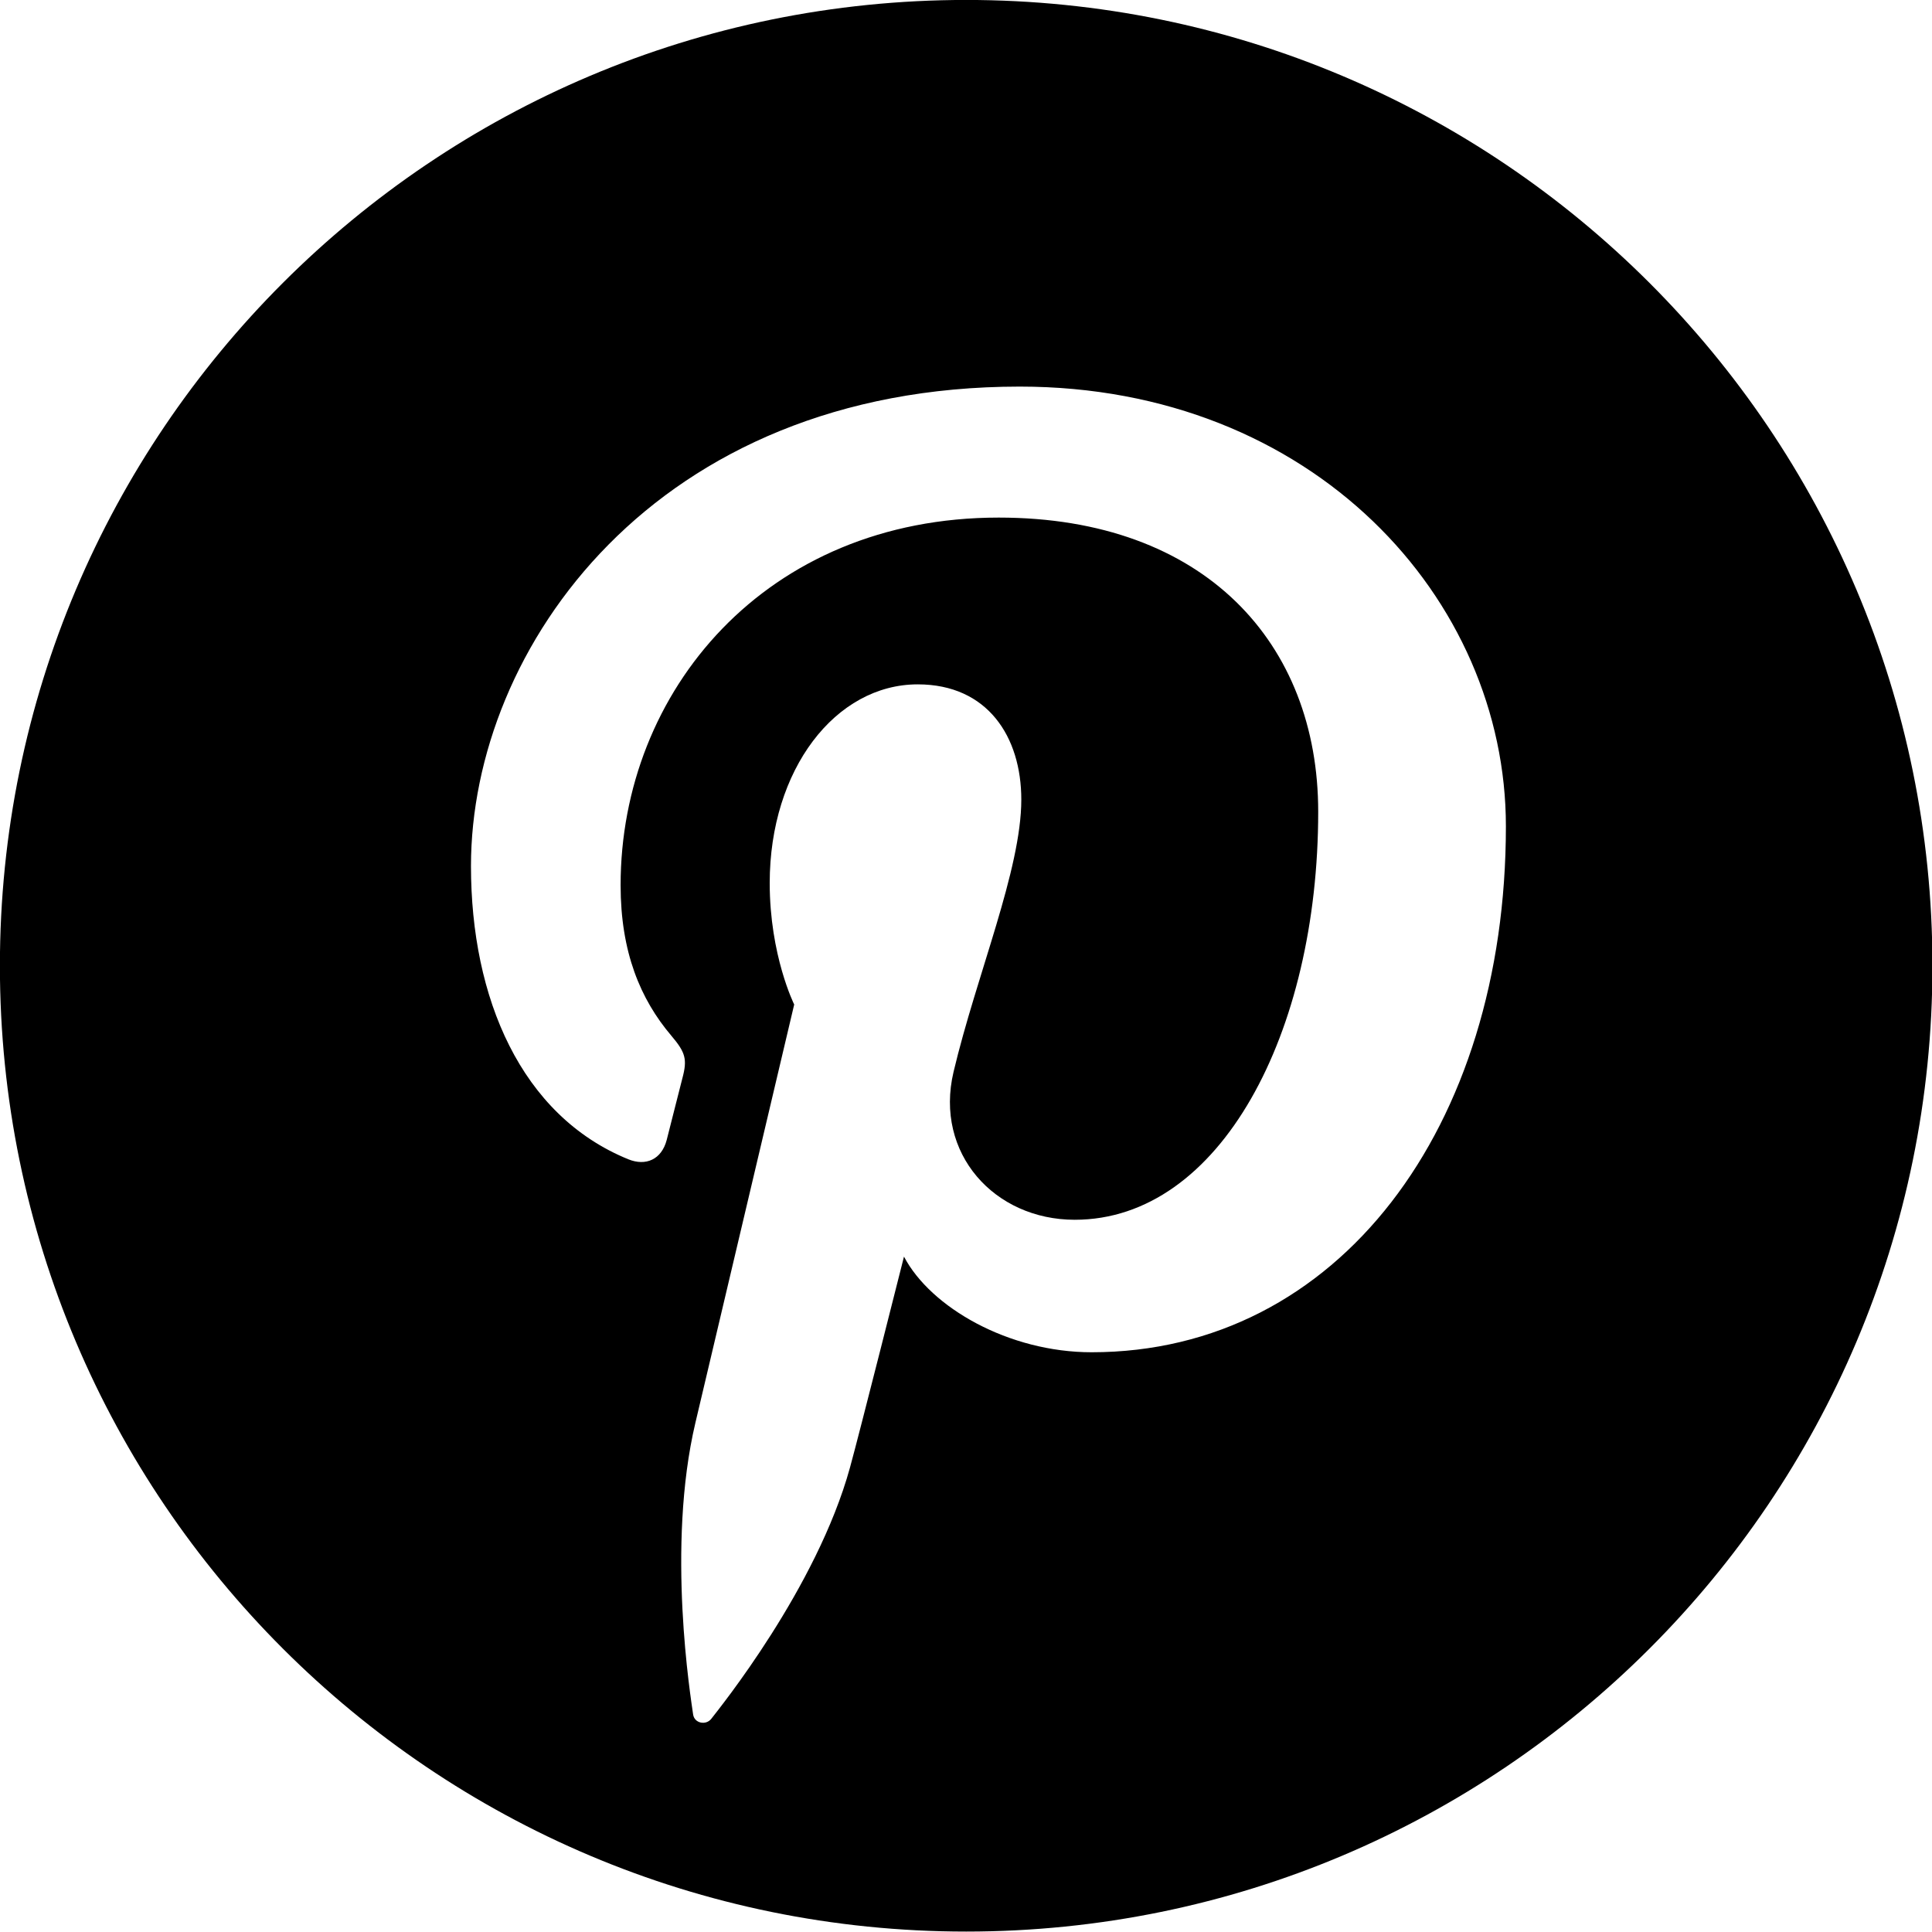
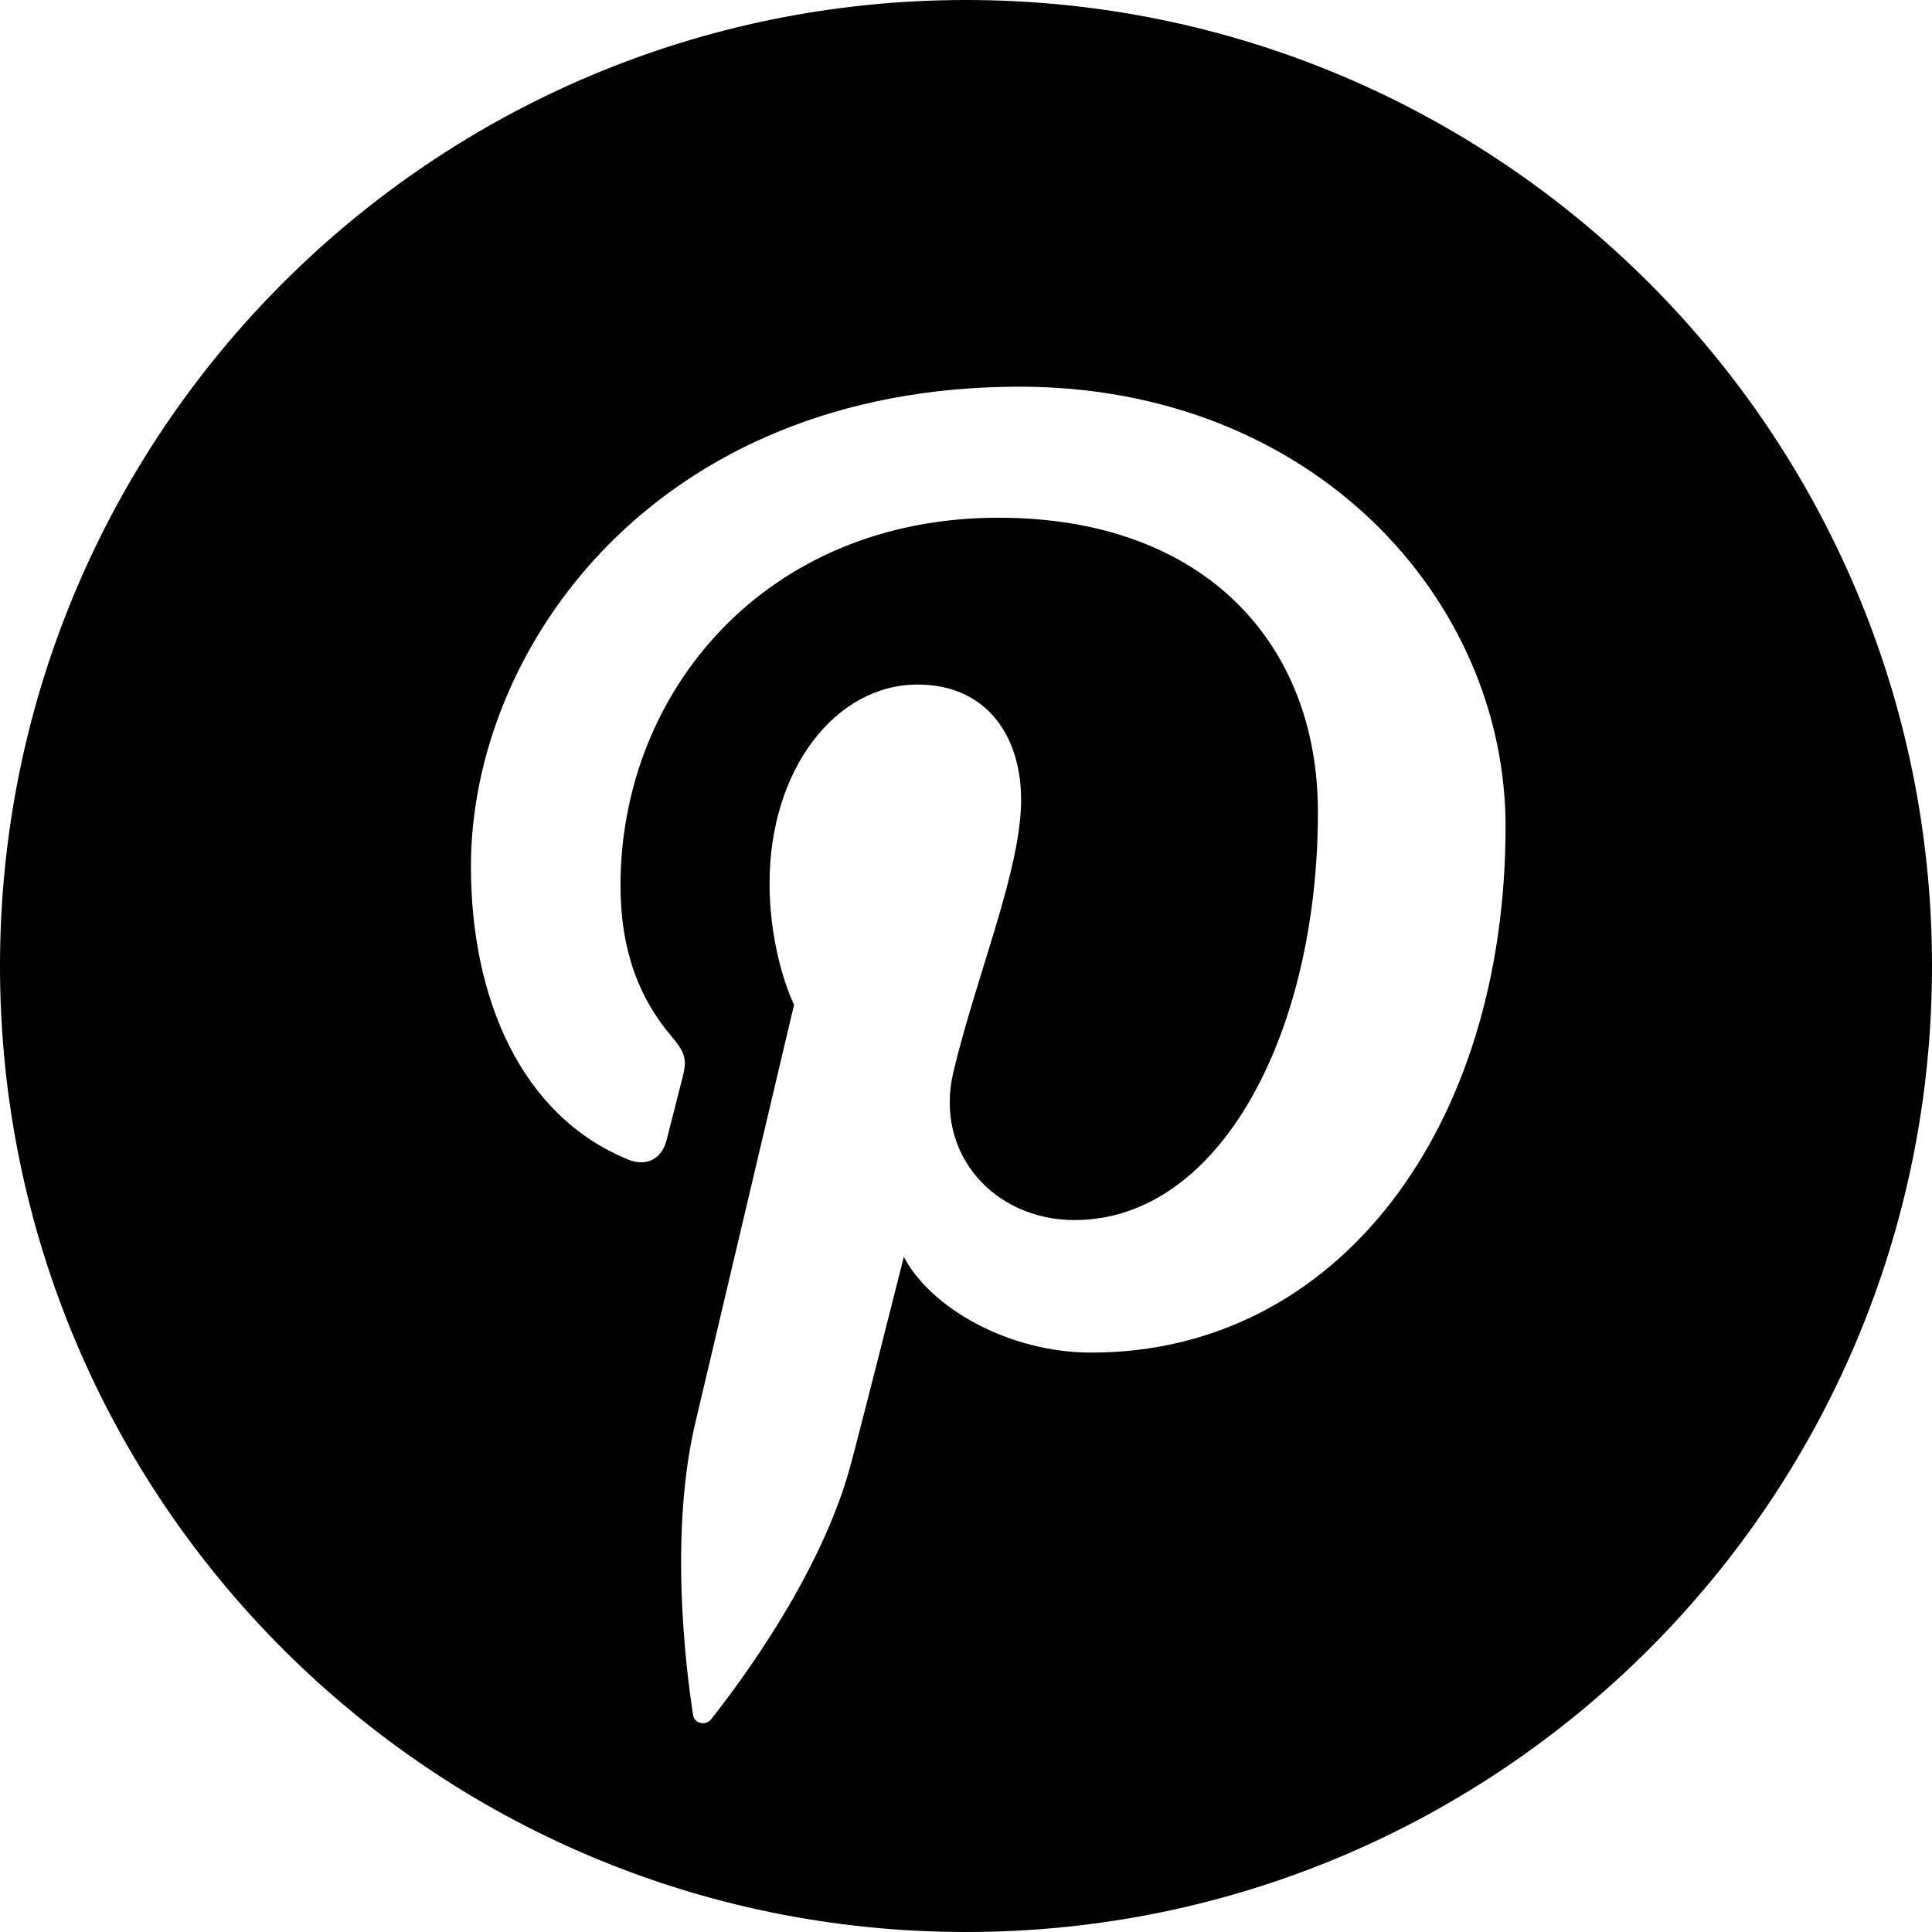
<svg xmlns="http://www.w3.org/2000/svg" preserveAspectRatio="xMidYMid" width="40" height="40" viewBox="0 0 40 40">
  <defs>
    <style>
- 
-       .cls-2 {
-         fill: #000000;
+       .cls-1 {
+         fill: #000;
+         fill-rule: evenodd;
      }
    </style>
  </defs>
-   <path d="M20.004,-0.001 C8.955,-0.001 -0.002,8.952 -0.002,19.995 C-0.002,31.038 8.955,39.991 20.004,39.991 C31.053,39.991 40.009,31.038 40.009,19.995 C40.009,8.952 31.053,-0.001 20.004,-0.001 ZM22.600,27.997 C20.883,27.997 19.269,27.070 18.716,26.017 C18.716,26.017 17.793,29.678 17.598,30.384 C16.910,32.881 14.885,35.380 14.728,35.584 C14.618,35.727 14.376,35.682 14.350,35.494 C14.306,35.176 13.790,32.025 14.398,29.455 C14.703,28.165 16.443,20.797 16.443,20.797 C16.443,20.797 15.936,19.782 15.936,18.282 C15.936,15.927 17.301,14.169 19.001,14.169 C20.447,14.169 21.145,15.254 21.145,16.555 C21.145,18.007 20.220,20.180 19.742,22.193 C19.343,23.879 20.588,25.254 22.251,25.254 C25.263,25.254 27.292,21.387 27.292,16.805 C27.292,13.323 24.946,10.716 20.677,10.716 C15.855,10.716 12.849,14.311 12.849,18.327 C12.849,19.711 13.258,20.688 13.899,21.443 C14.193,21.790 14.234,21.930 14.127,22.328 C14.050,22.621 13.876,23.324 13.803,23.603 C13.697,24.006 13.371,24.150 13.007,24.001 C10.786,23.095 9.751,20.664 9.751,17.931 C9.751,13.417 13.560,8.004 21.113,8.004 C27.184,8.004 31.178,12.394 31.178,17.107 C31.178,23.341 27.710,27.997 22.600,27.997 Z" id="path-1" class="cls-2" fill-rule="evenodd" />
+   <path d="M20.000,0.000 C8.954,0.000 0.000,8.954 0.000,20.000 C0.000,31.046 8.954,40.000 20.000,40.000 C31.046,40.000 40.000,31.046 40.000,20.000 C40.000,8.954 31.046,0.000 20.000,0.000 ZM22.595,28.004 C20.879,28.004 19.265,27.076 18.713,26.023 C18.713,26.023 17.789,29.685 17.595,30.392 C16.907,32.889 14.882,35.388 14.725,35.593 C14.616,35.736 14.373,35.690 14.348,35.502 C14.304,35.184 13.788,32.033 14.395,29.462 C14.700,28.172 16.440,20.802 16.440,20.802 C16.440,20.802 15.933,19.787 15.933,18.286 C15.933,15.931 17.298,14.173 18.998,14.173 C20.443,14.173 21.141,15.258 21.141,16.559 C21.141,18.012 20.216,20.185 19.738,22.199 C19.339,23.885 20.584,25.260 22.247,25.260 C25.258,25.260 27.286,21.392 27.286,16.810 C27.286,13.327 24.941,10.719 20.673,10.719 C15.853,10.719 12.847,14.315 12.847,18.331 C12.847,19.716 13.256,20.693 13.896,21.448 C14.190,21.795 14.232,21.935 14.125,22.334 C14.047,22.626 13.874,23.330 13.800,23.609 C13.695,24.012 13.369,24.156 13.005,24.007 C10.785,23.100 9.750,20.669 9.750,17.935 C9.750,13.420 13.557,8.006 21.109,8.006 C27.178,8.006 31.171,12.397 31.171,17.112 C31.171,23.346 27.704,28.004 22.595,28.004 Z" class="cls-1" />
</svg>
